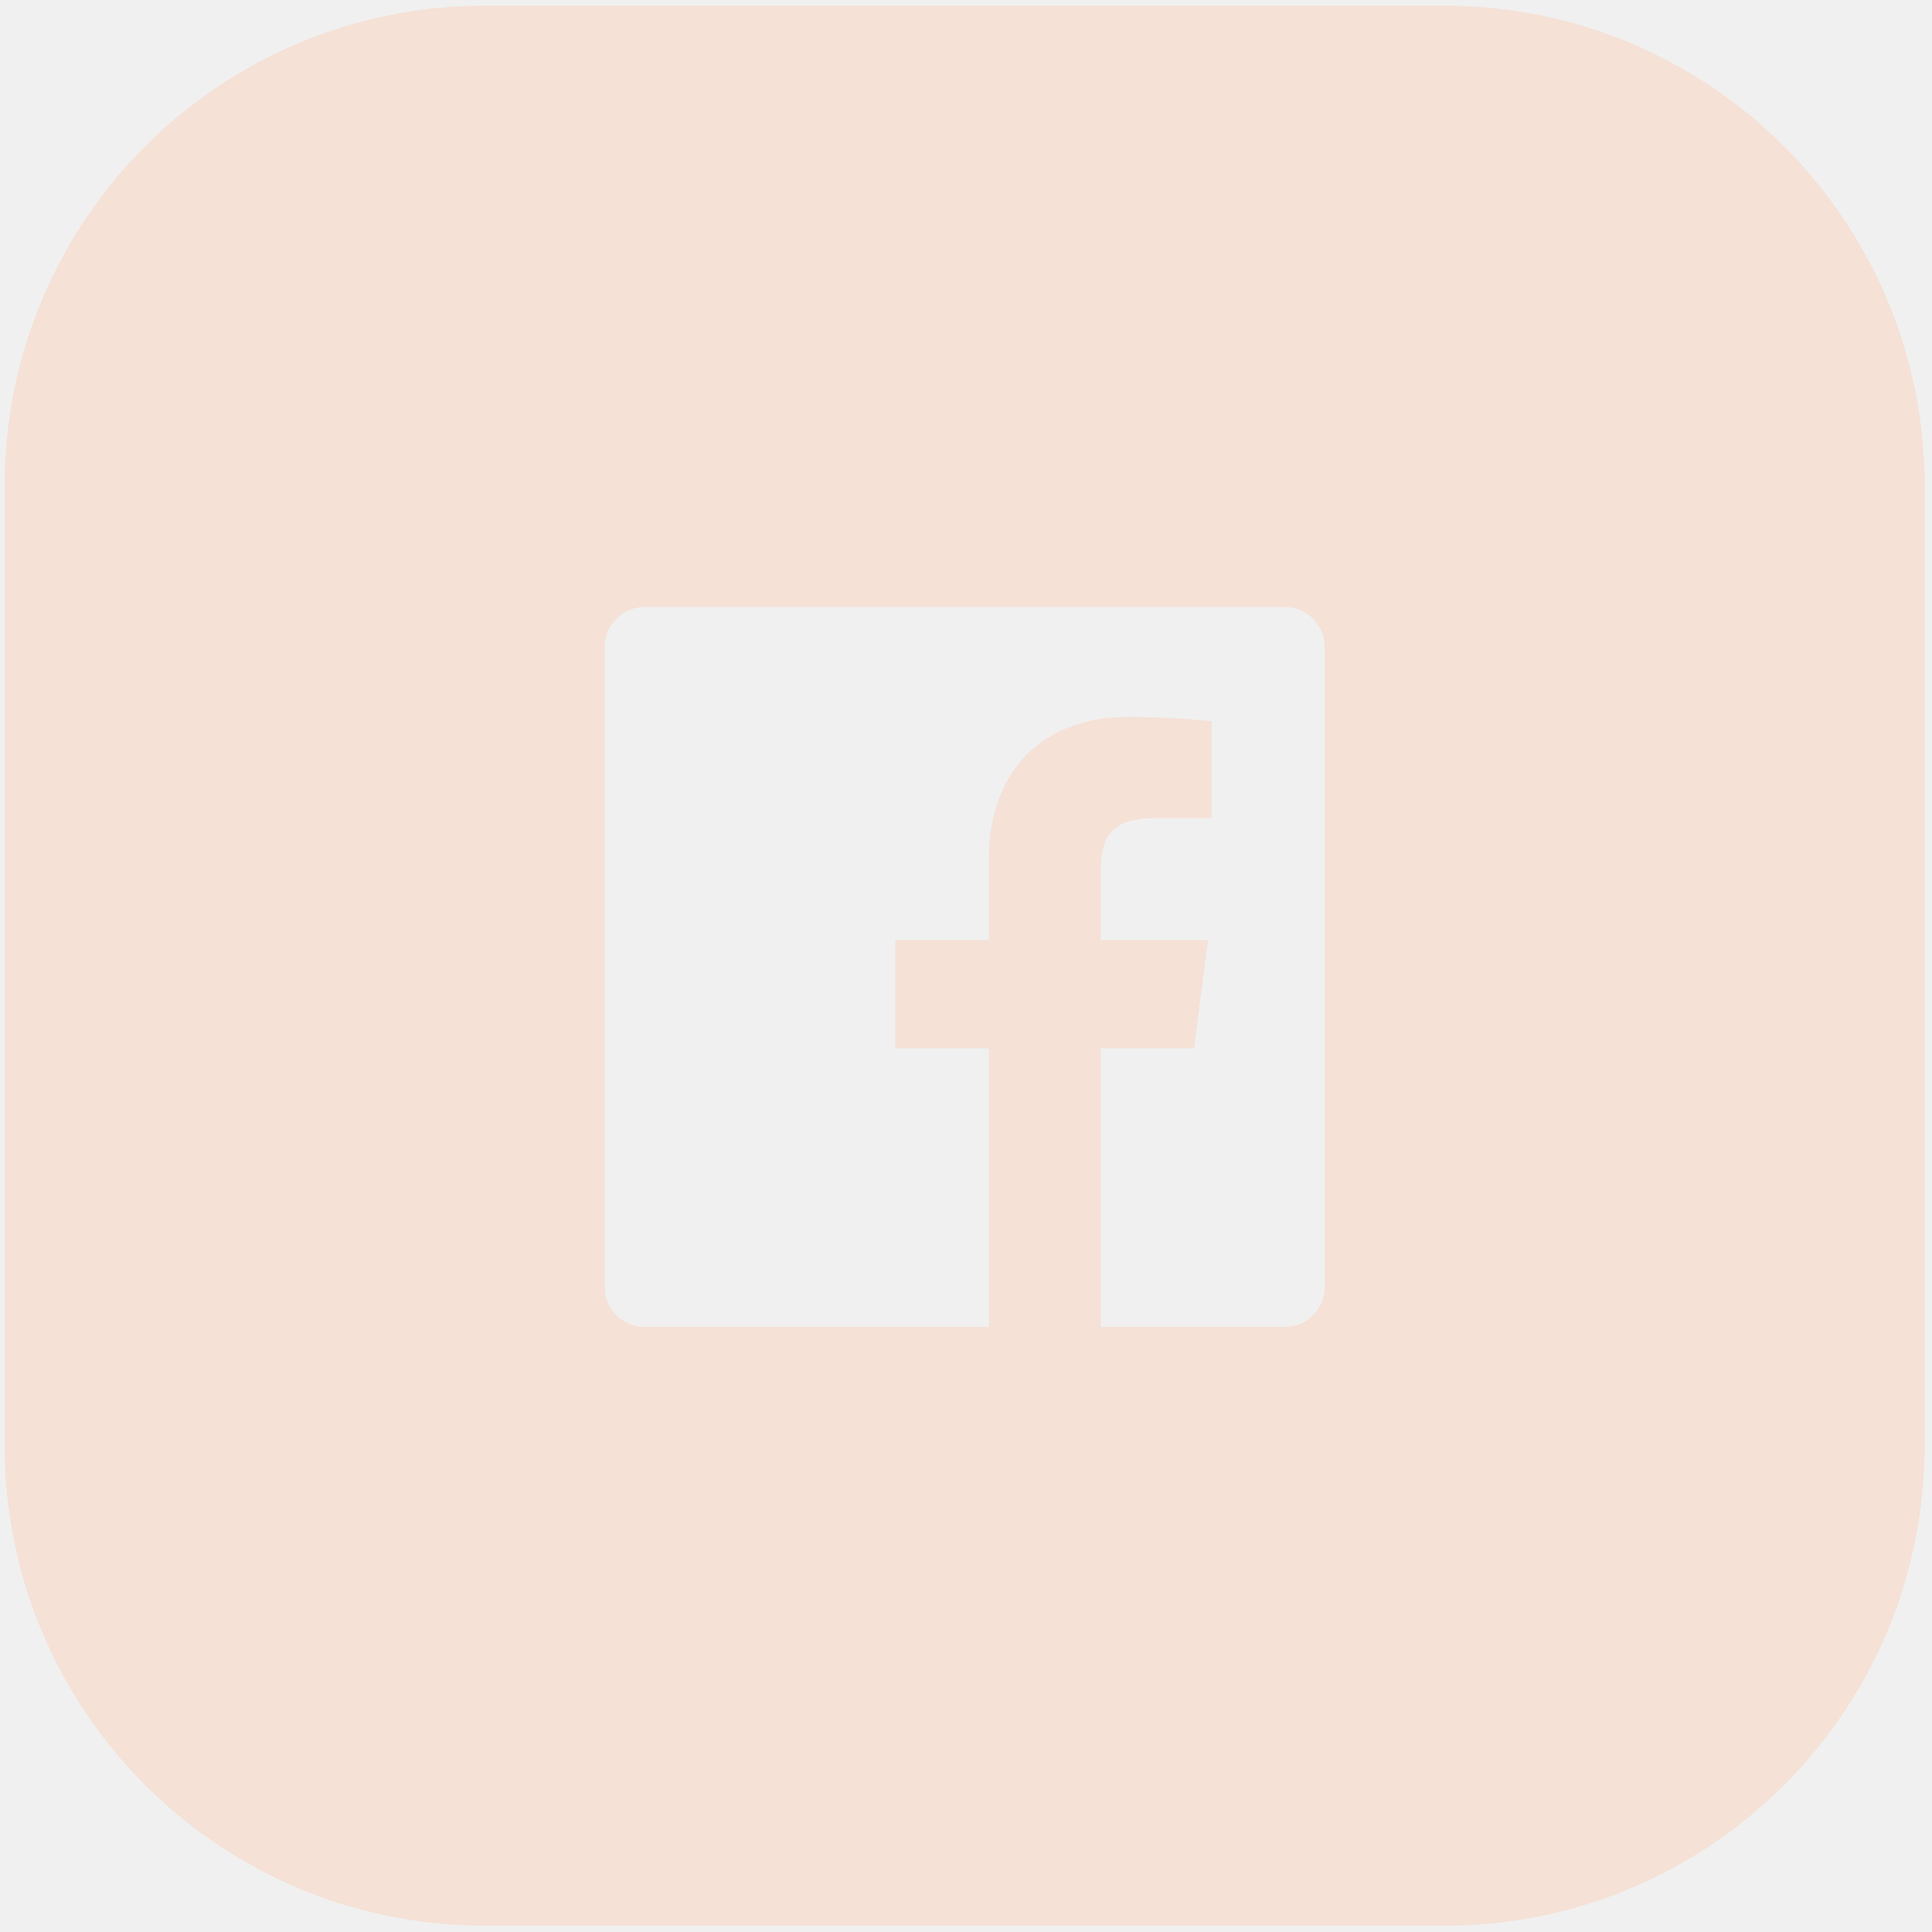
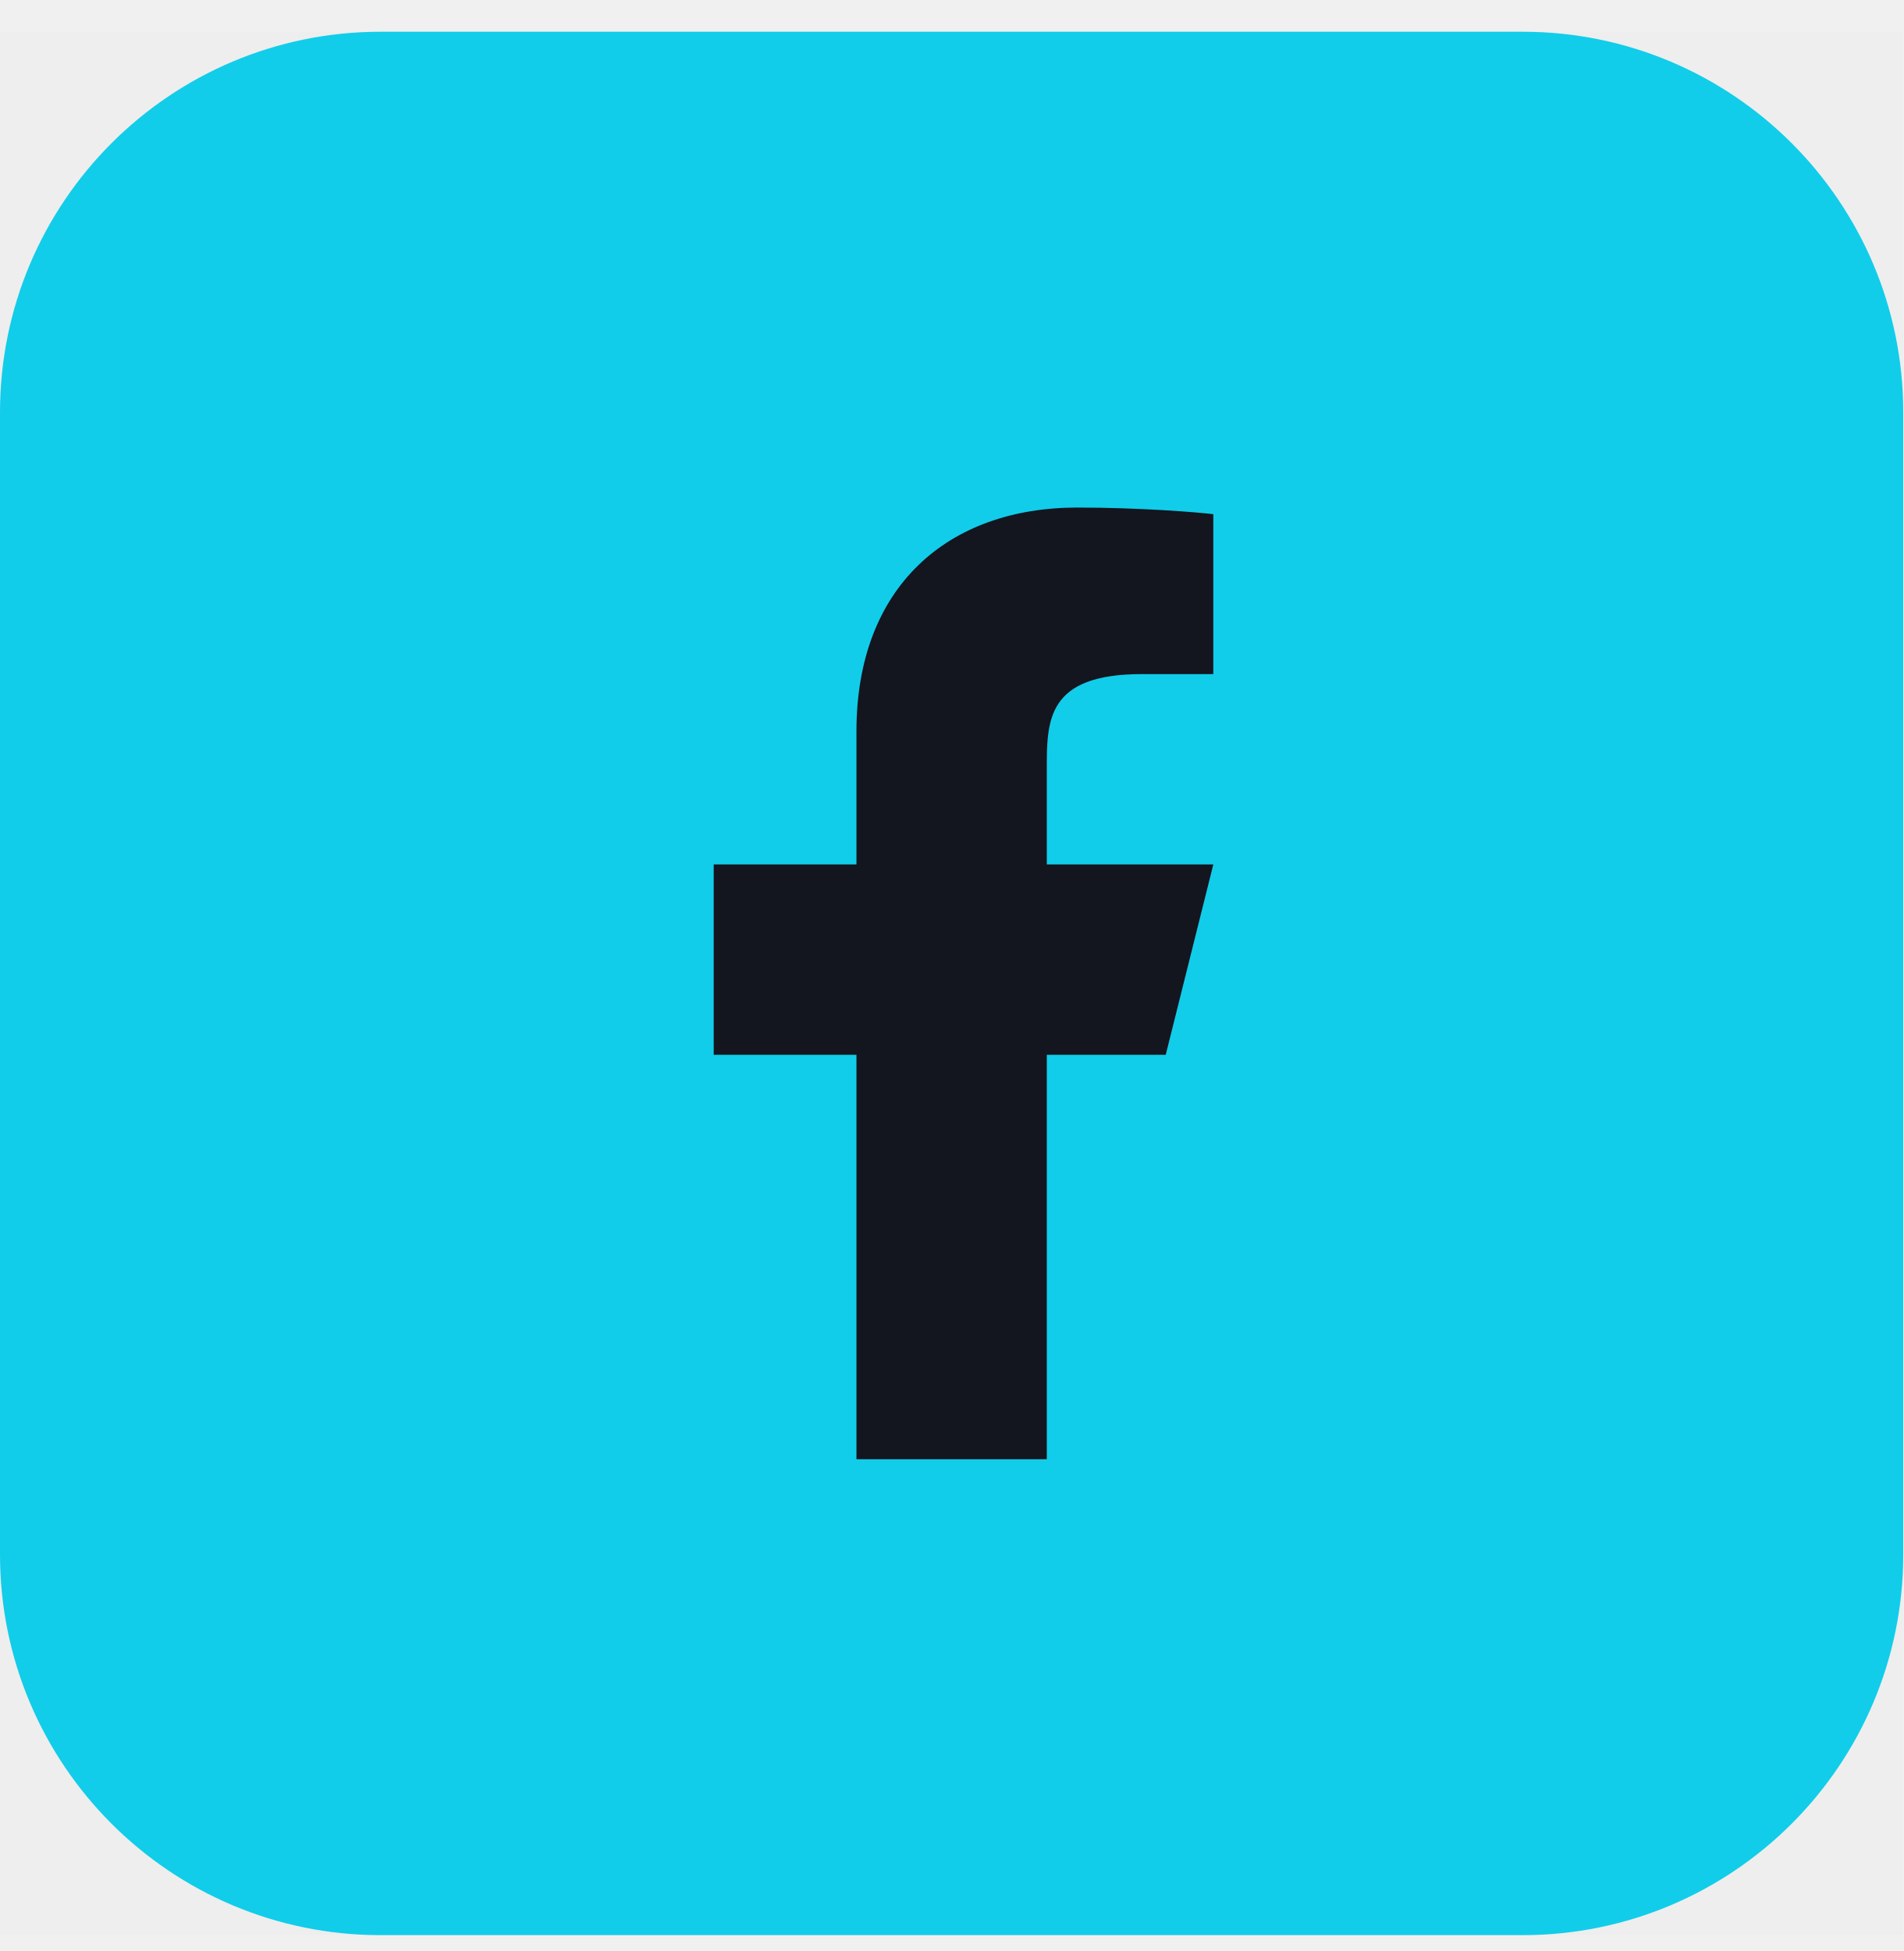
- <svg xmlns="http://www.w3.org/2000/svg" width="46" height="46" viewBox="0 0 46 46">
-   <path d="M34.395.136c6.312 0 11.429 5.117 11.429 11.429v22.857c0 6.312-5.117 11.428-11.429 11.428H11.538C5.226 45.85.11 40.734.11 34.422V11.565C.11 5.253 5.226.136 11.538.136h22.857zm-3.81 14.315H15.349a.953.953 0 0 0-.942.812l-.01.14v15.239c0 .478.352.874.811.942l.14.01h8.197V24.96h-2.227v-2.58h2.227v-1.9c0-2.208 1.348-3.41 3.316-3.41.443-.001.886.013 1.328.044l.663.058v2.307h-1.366c-1 0-1.247.444-1.275 1.11l-.003.146v1.646h2.554l-.332 2.579h-2.222v6.634h4.379a.953.953 0 0 0 .942-.812l.01-.14V15.404a.953.953 0 0 0-.811-.942l-.141-.01z" fill="#F5E1D6" fill-rule="nonzero" />
+ <svg xmlns="http://www.w3.org/2000/svg" width="40" height="41" viewBox="0 0 40 41" fill="none">
+   <g clip-path="url(#1x29nshlya)">
+     <path fill="#000" fill-opacity=".01" d="M0 .667h40v40H0z" />
+     <rect y=".667" width="40" height="40" rx="8" fill="#11CDE9" />
+     <path d="M22 22.166h2.5l1-4H22v-2c0-1.03 0-2 2-2h1.5v-3.36c-.326-.042-1.557-.14-2.857-.14-2.715 0-4.643 1.657-4.643 4.7v2.8h-3v4h3v8.5h4v-8.5z" fill="#13151F" />
+   </g>
+   <defs>
+     <clipPath id="1x29nshlya">
+       <path fill="#fff" transform="translate(0 .667)" d="M0 0h40v40H0z" />
+     </clipPath>
+   </defs>
</svg>
